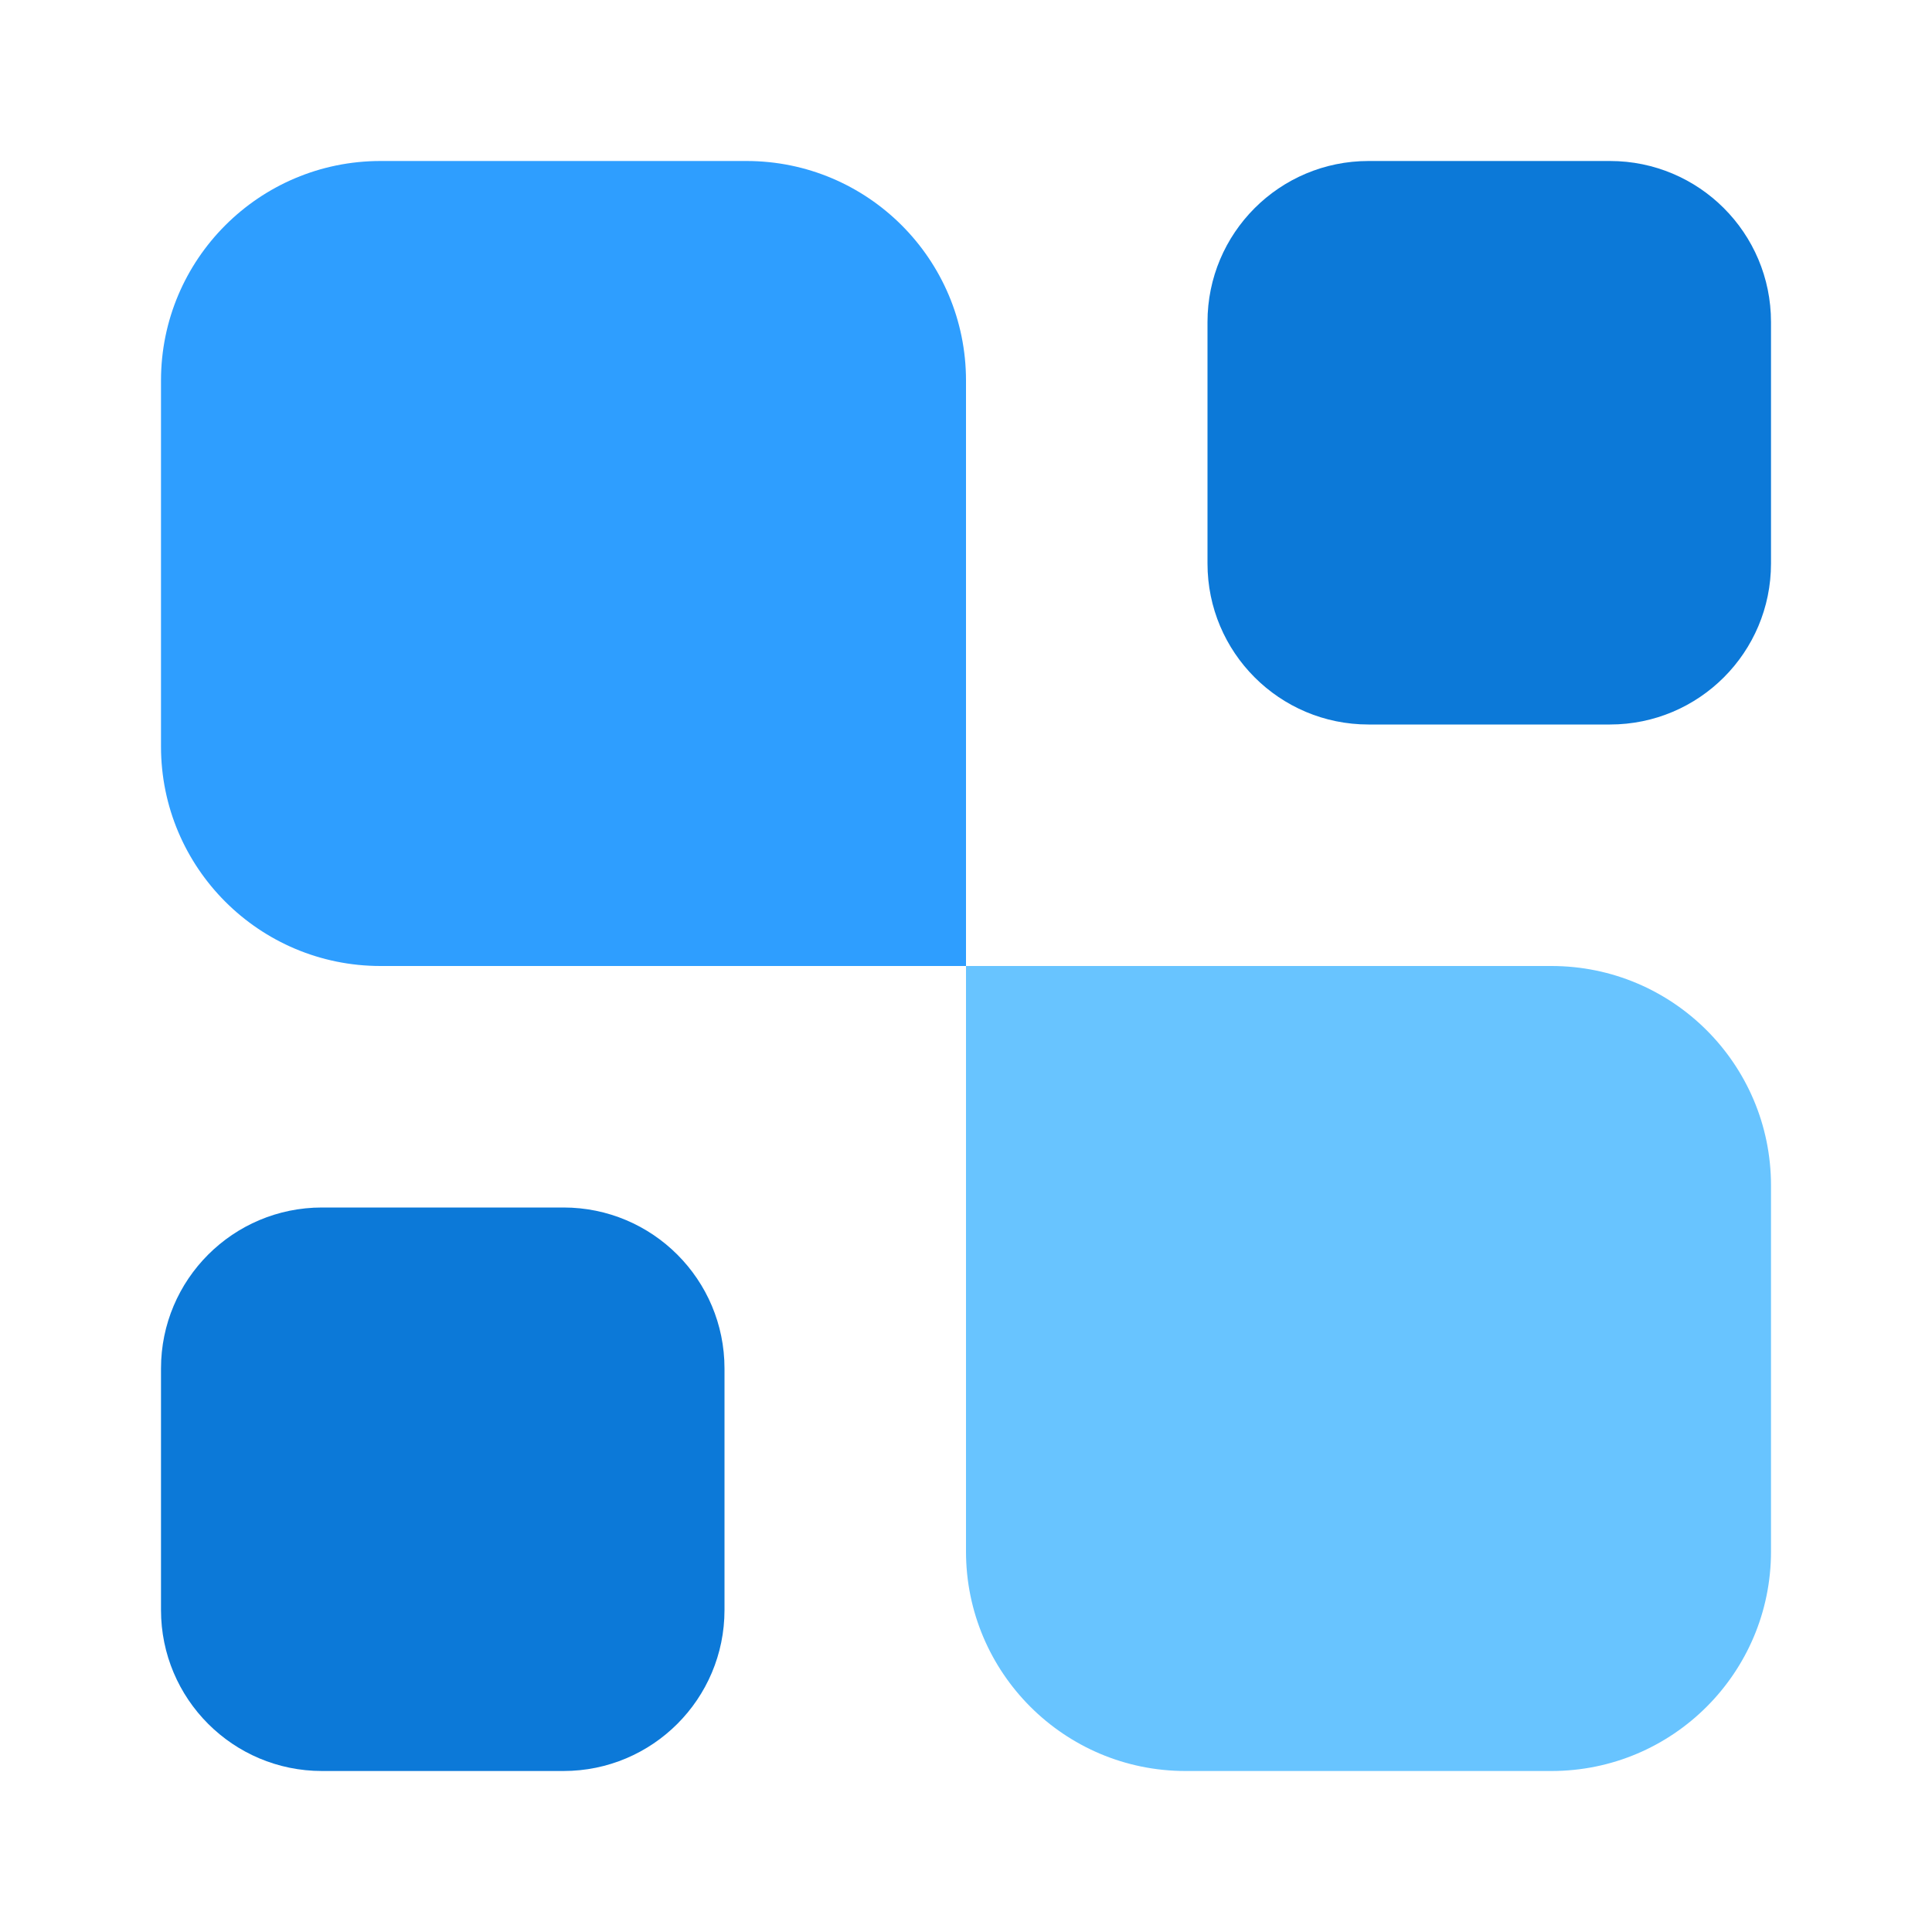
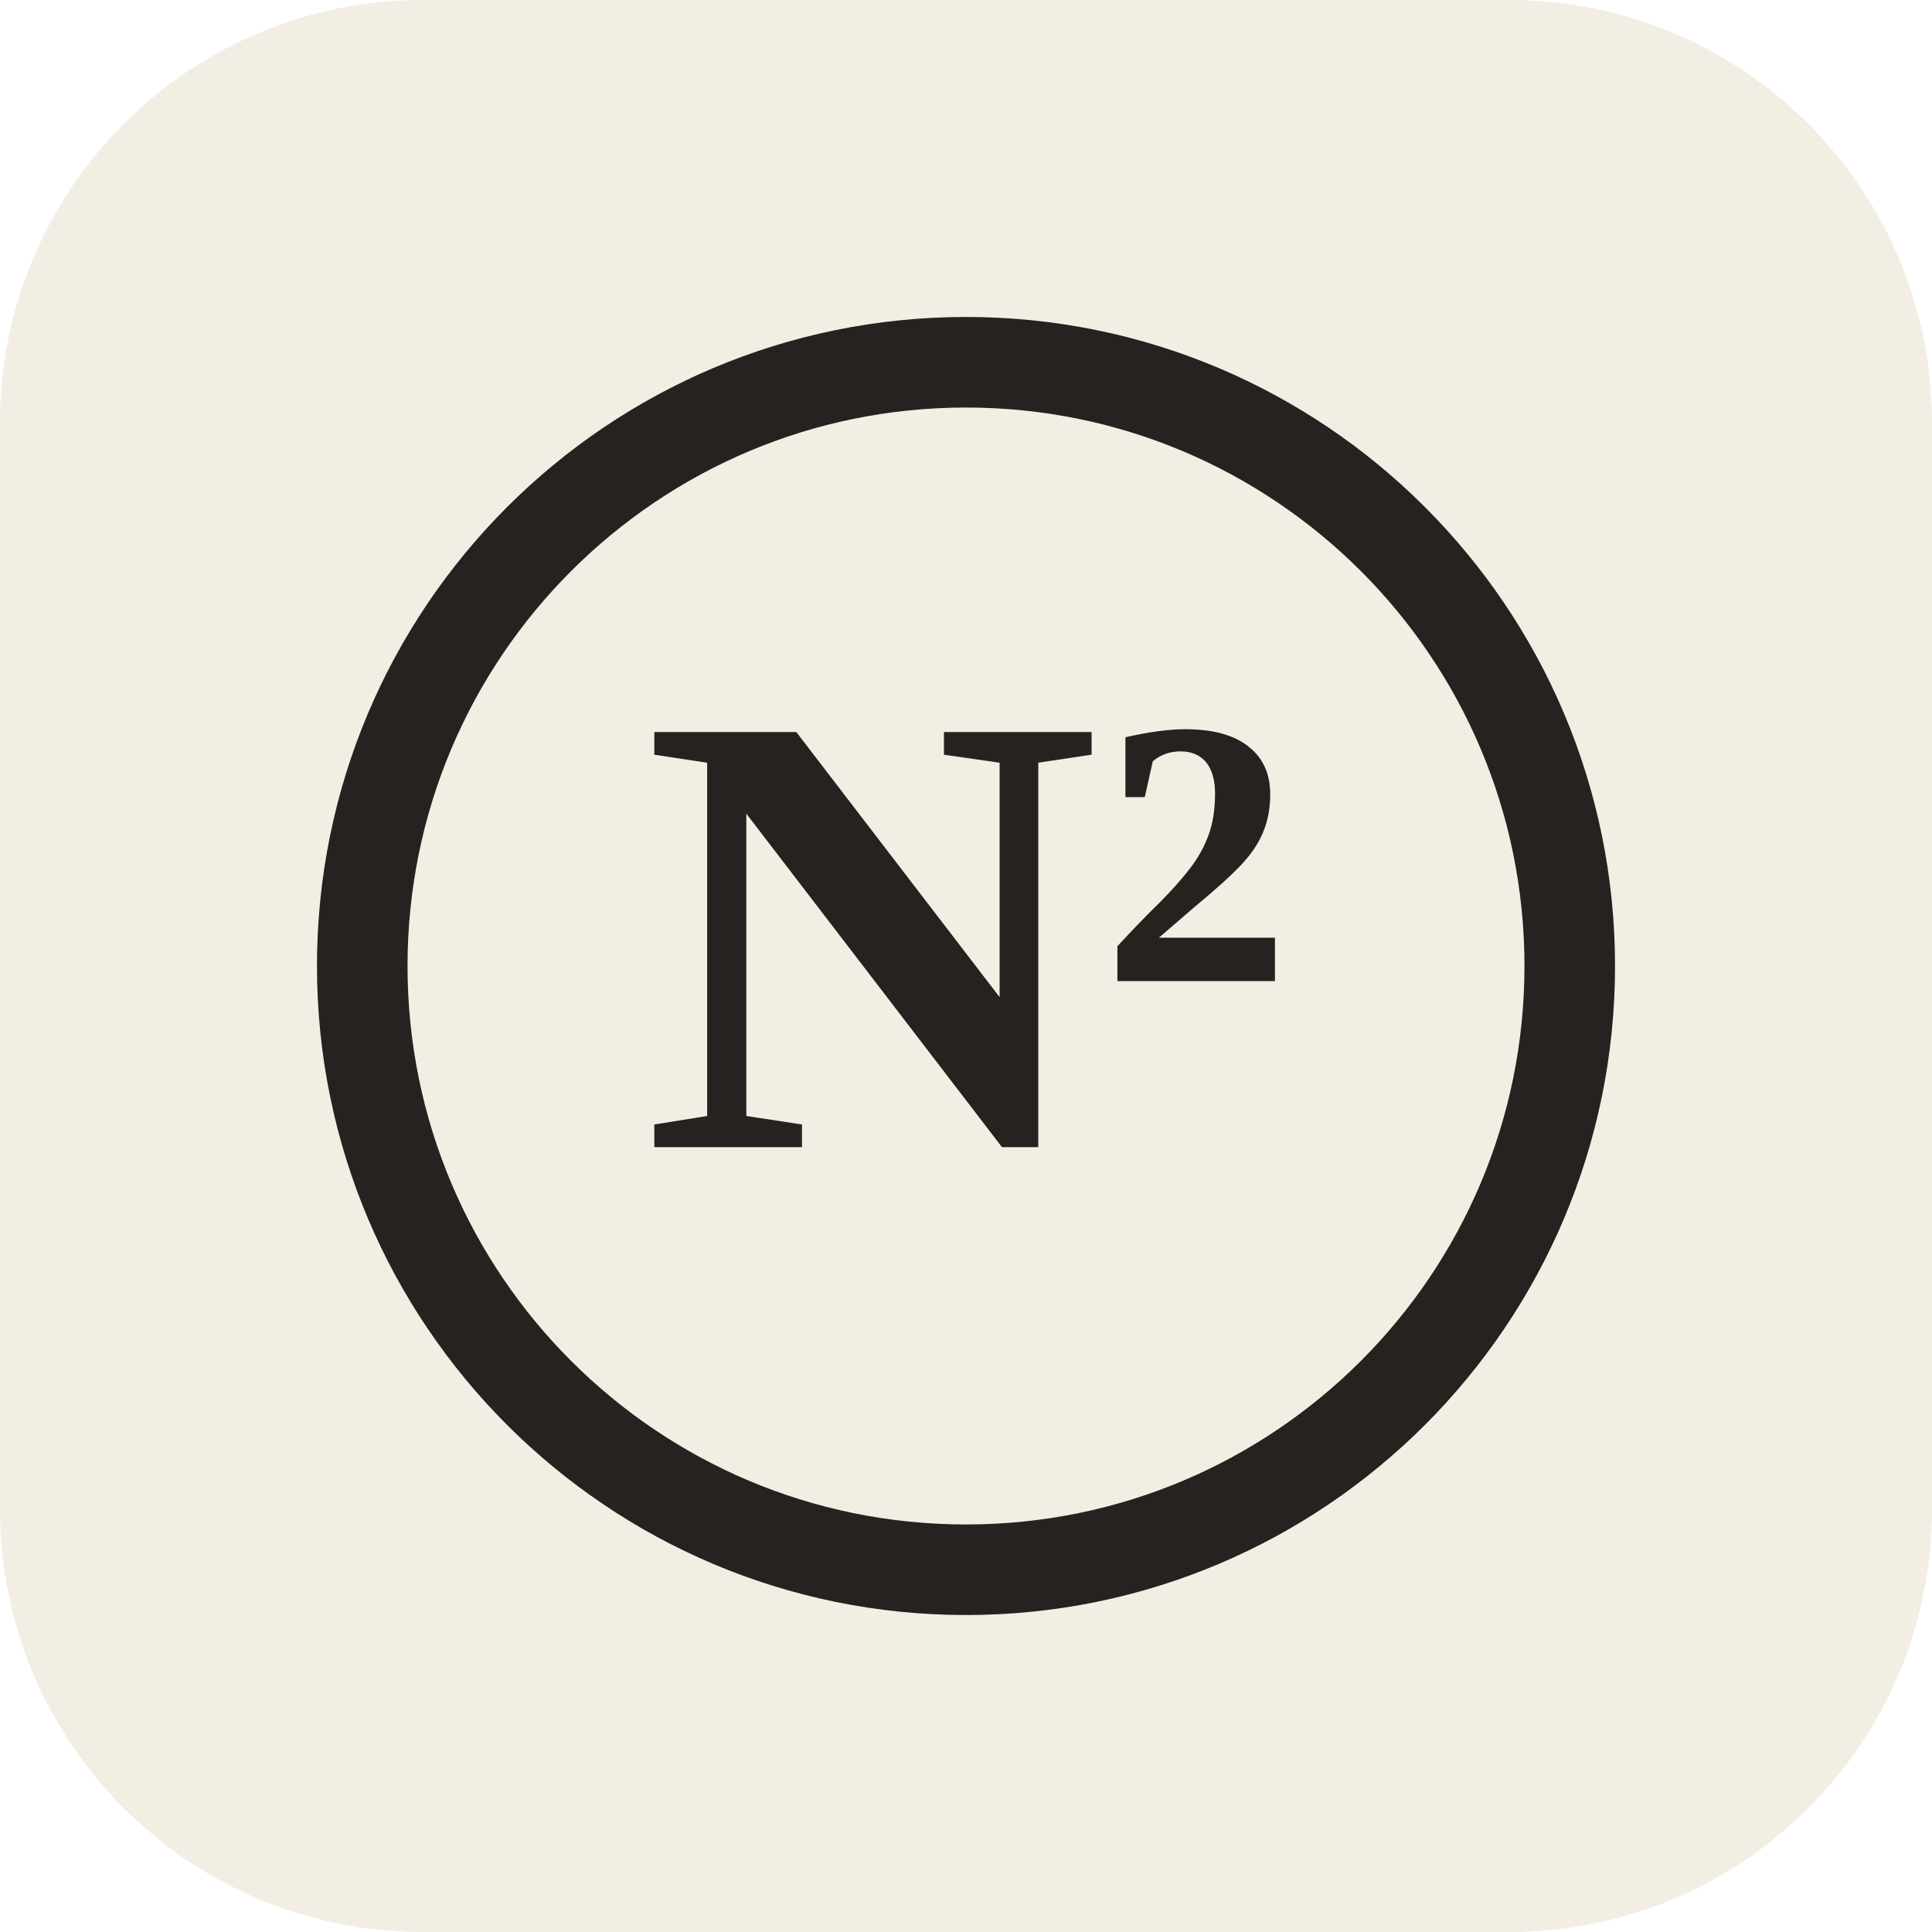
- <svg xmlns="http://www.w3.org/2000/svg" width="24" height="24" viewBox="0 0 24 24" fill="none">
-   <path d="M22 19.273C22 20.779 20.779 22 19.273 22H14.727C13.221 22 12 20.779 12 19.273V12H19.273C20.779 12 22 13.221 22 14.727V19.273Z" fill="#68C4FF" />
-   <path d="M20 2C21.105 2 22 2.895 22 4V7C22 8.105 21.105 9 20 9H17C15.895 9 15 8.105 15 7V4C15 2.895 15.895 2 17 2H20Z" fill="#0C79D8" />
-   <path d="M7 15C8.105 15 9 15.895 9 17V20C9 21.105 8.105 22 7 22H4C2.895 22 2 21.105 2 20V17C2 15.895 2.895 15 4 15H7Z" fill="#0C79D8" />
-   <path d="M12 12H4.727C3.221 12 2 10.779 2 9.273V4.727C2 3.221 3.221 2 4.727 2H9.273C10.779 2 12 3.221 12 4.727V12Z" fill="#2E9EFF" />
+ <svg xmlns="http://www.w3.org/2000/svg" width="64" height="64" viewBox="0 0 64 64" fill="none">
+   <rect width="64" height="64" rx="14" fill="#F3EEE3" />
+   <circle cx="32" cy="32" r="20" stroke="#25221F" stroke-width="3" />
+   <text x="32" y="38" fill="#25221F" font-family="Georgia, 'Times New Roman', serif" font-size="21" font-weight="600" text-anchor="middle">N²</text>
</svg>
